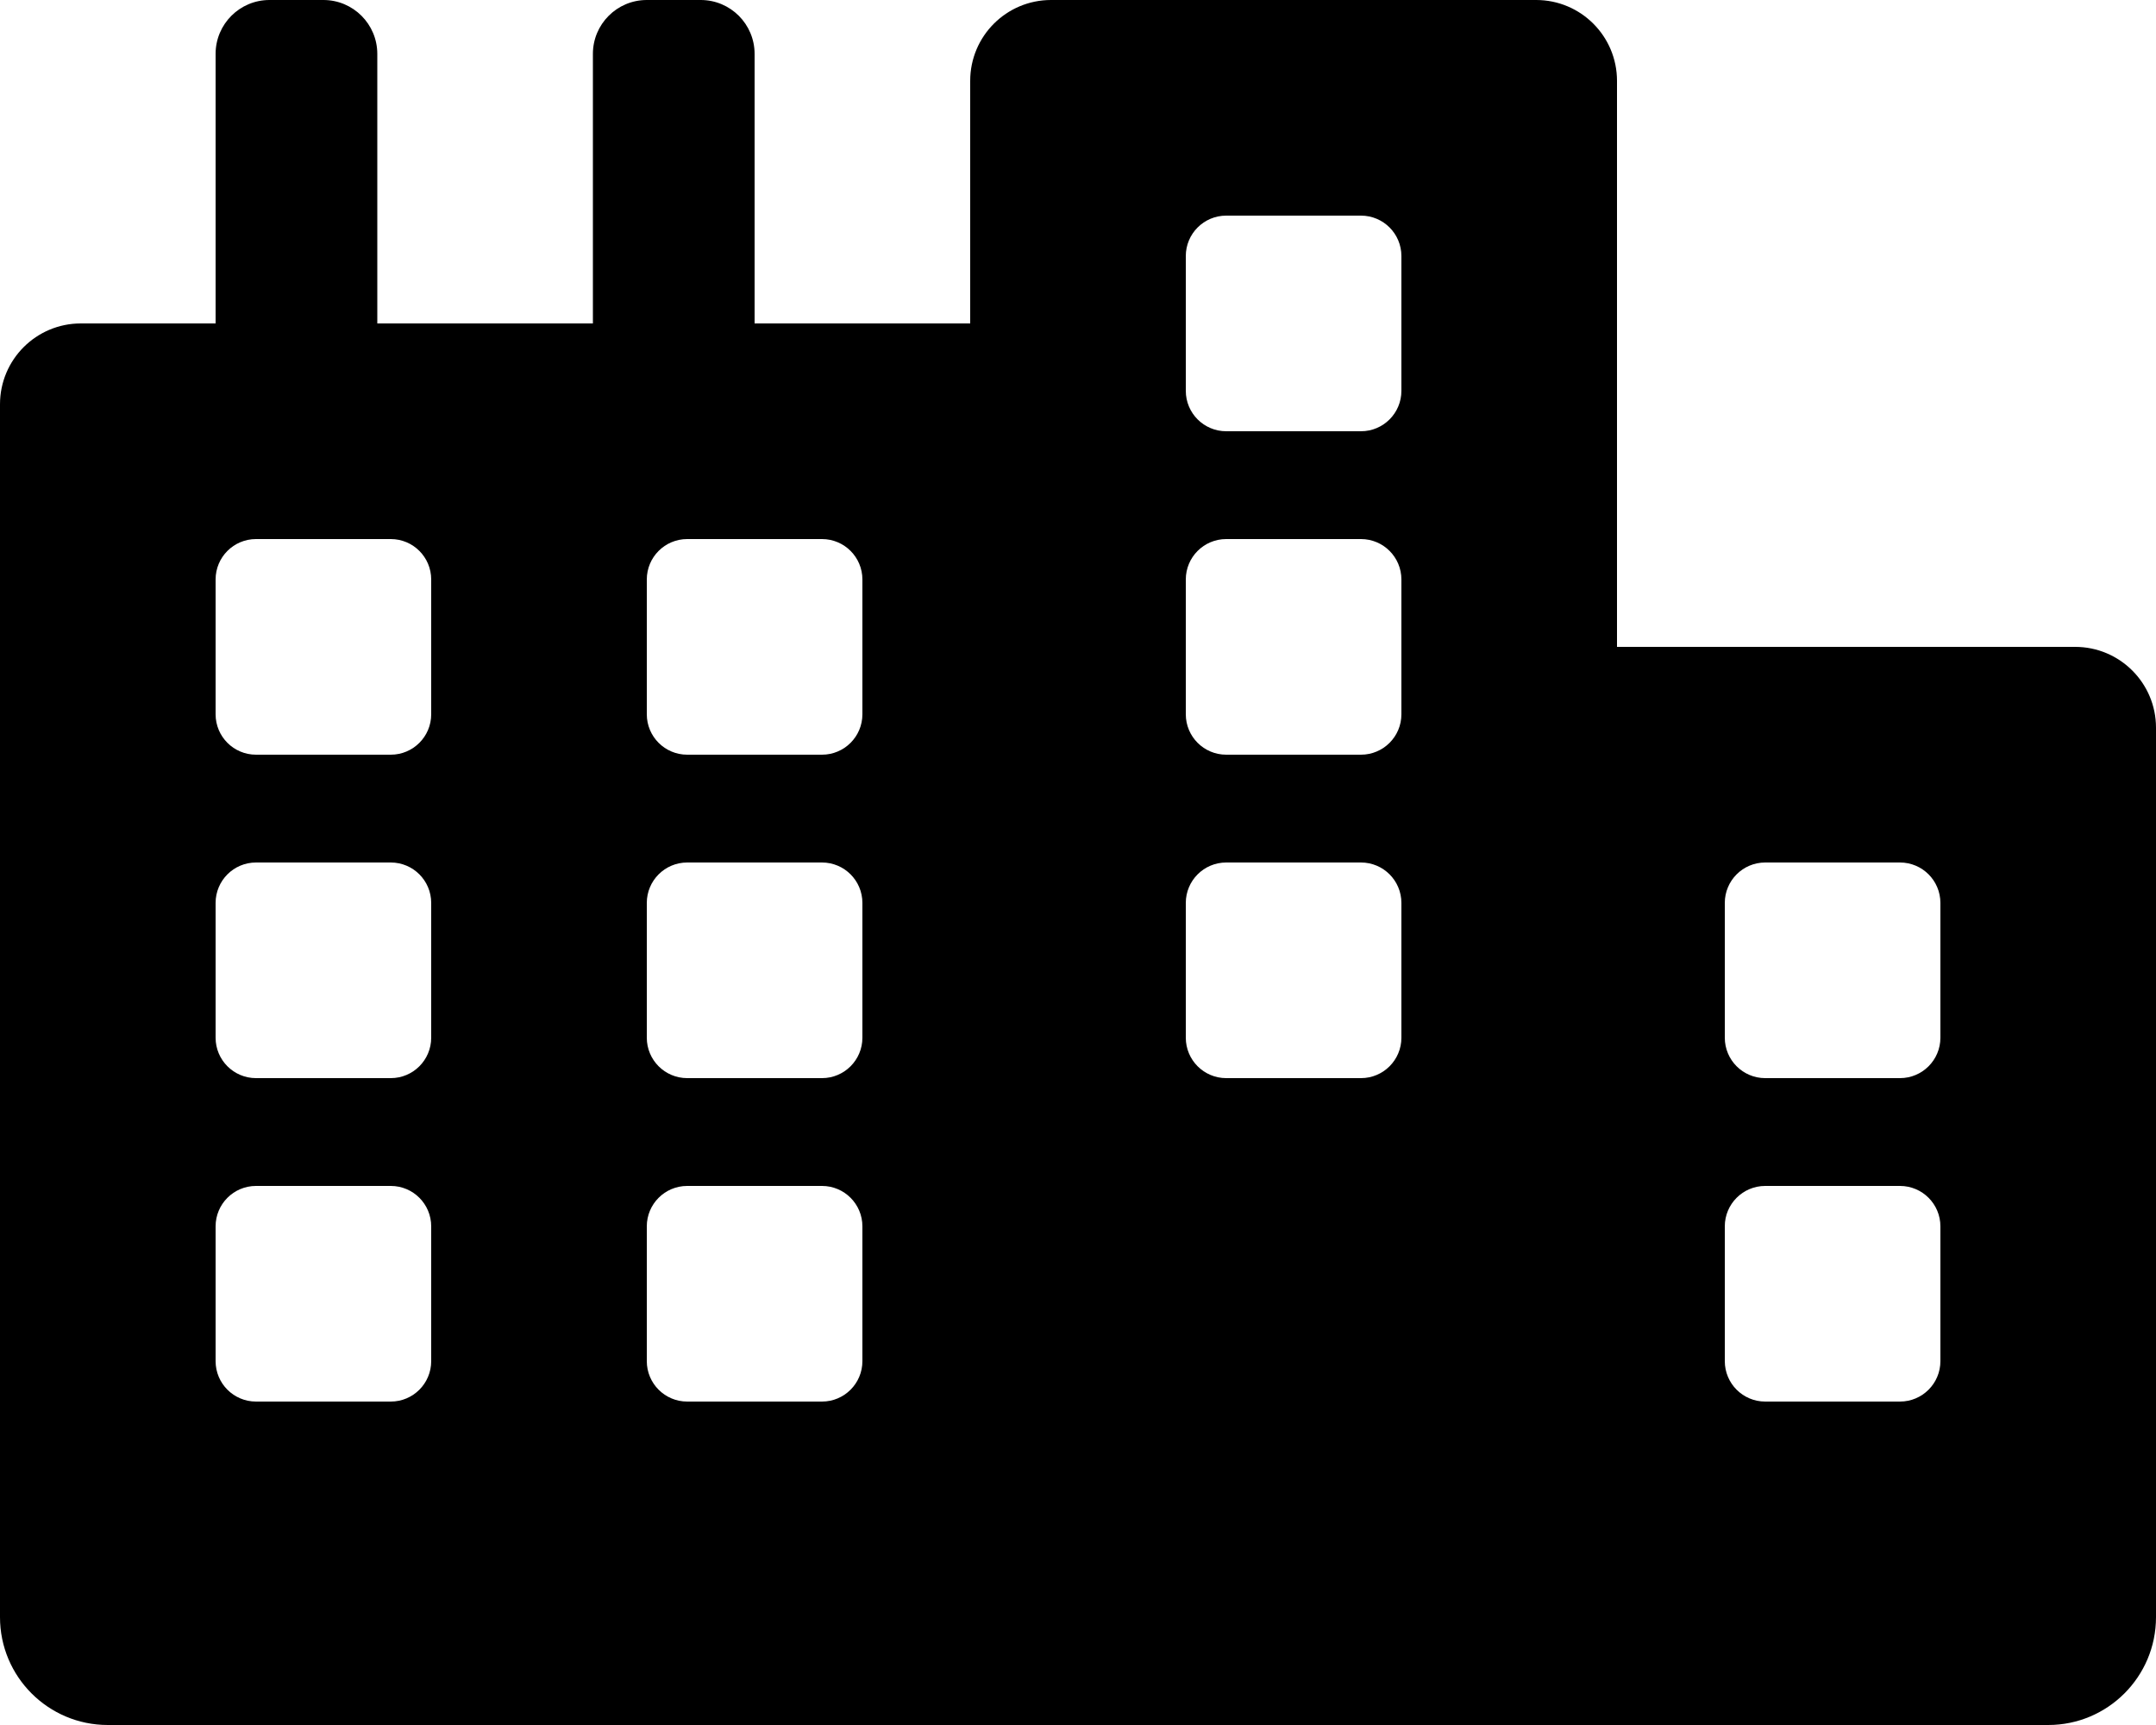
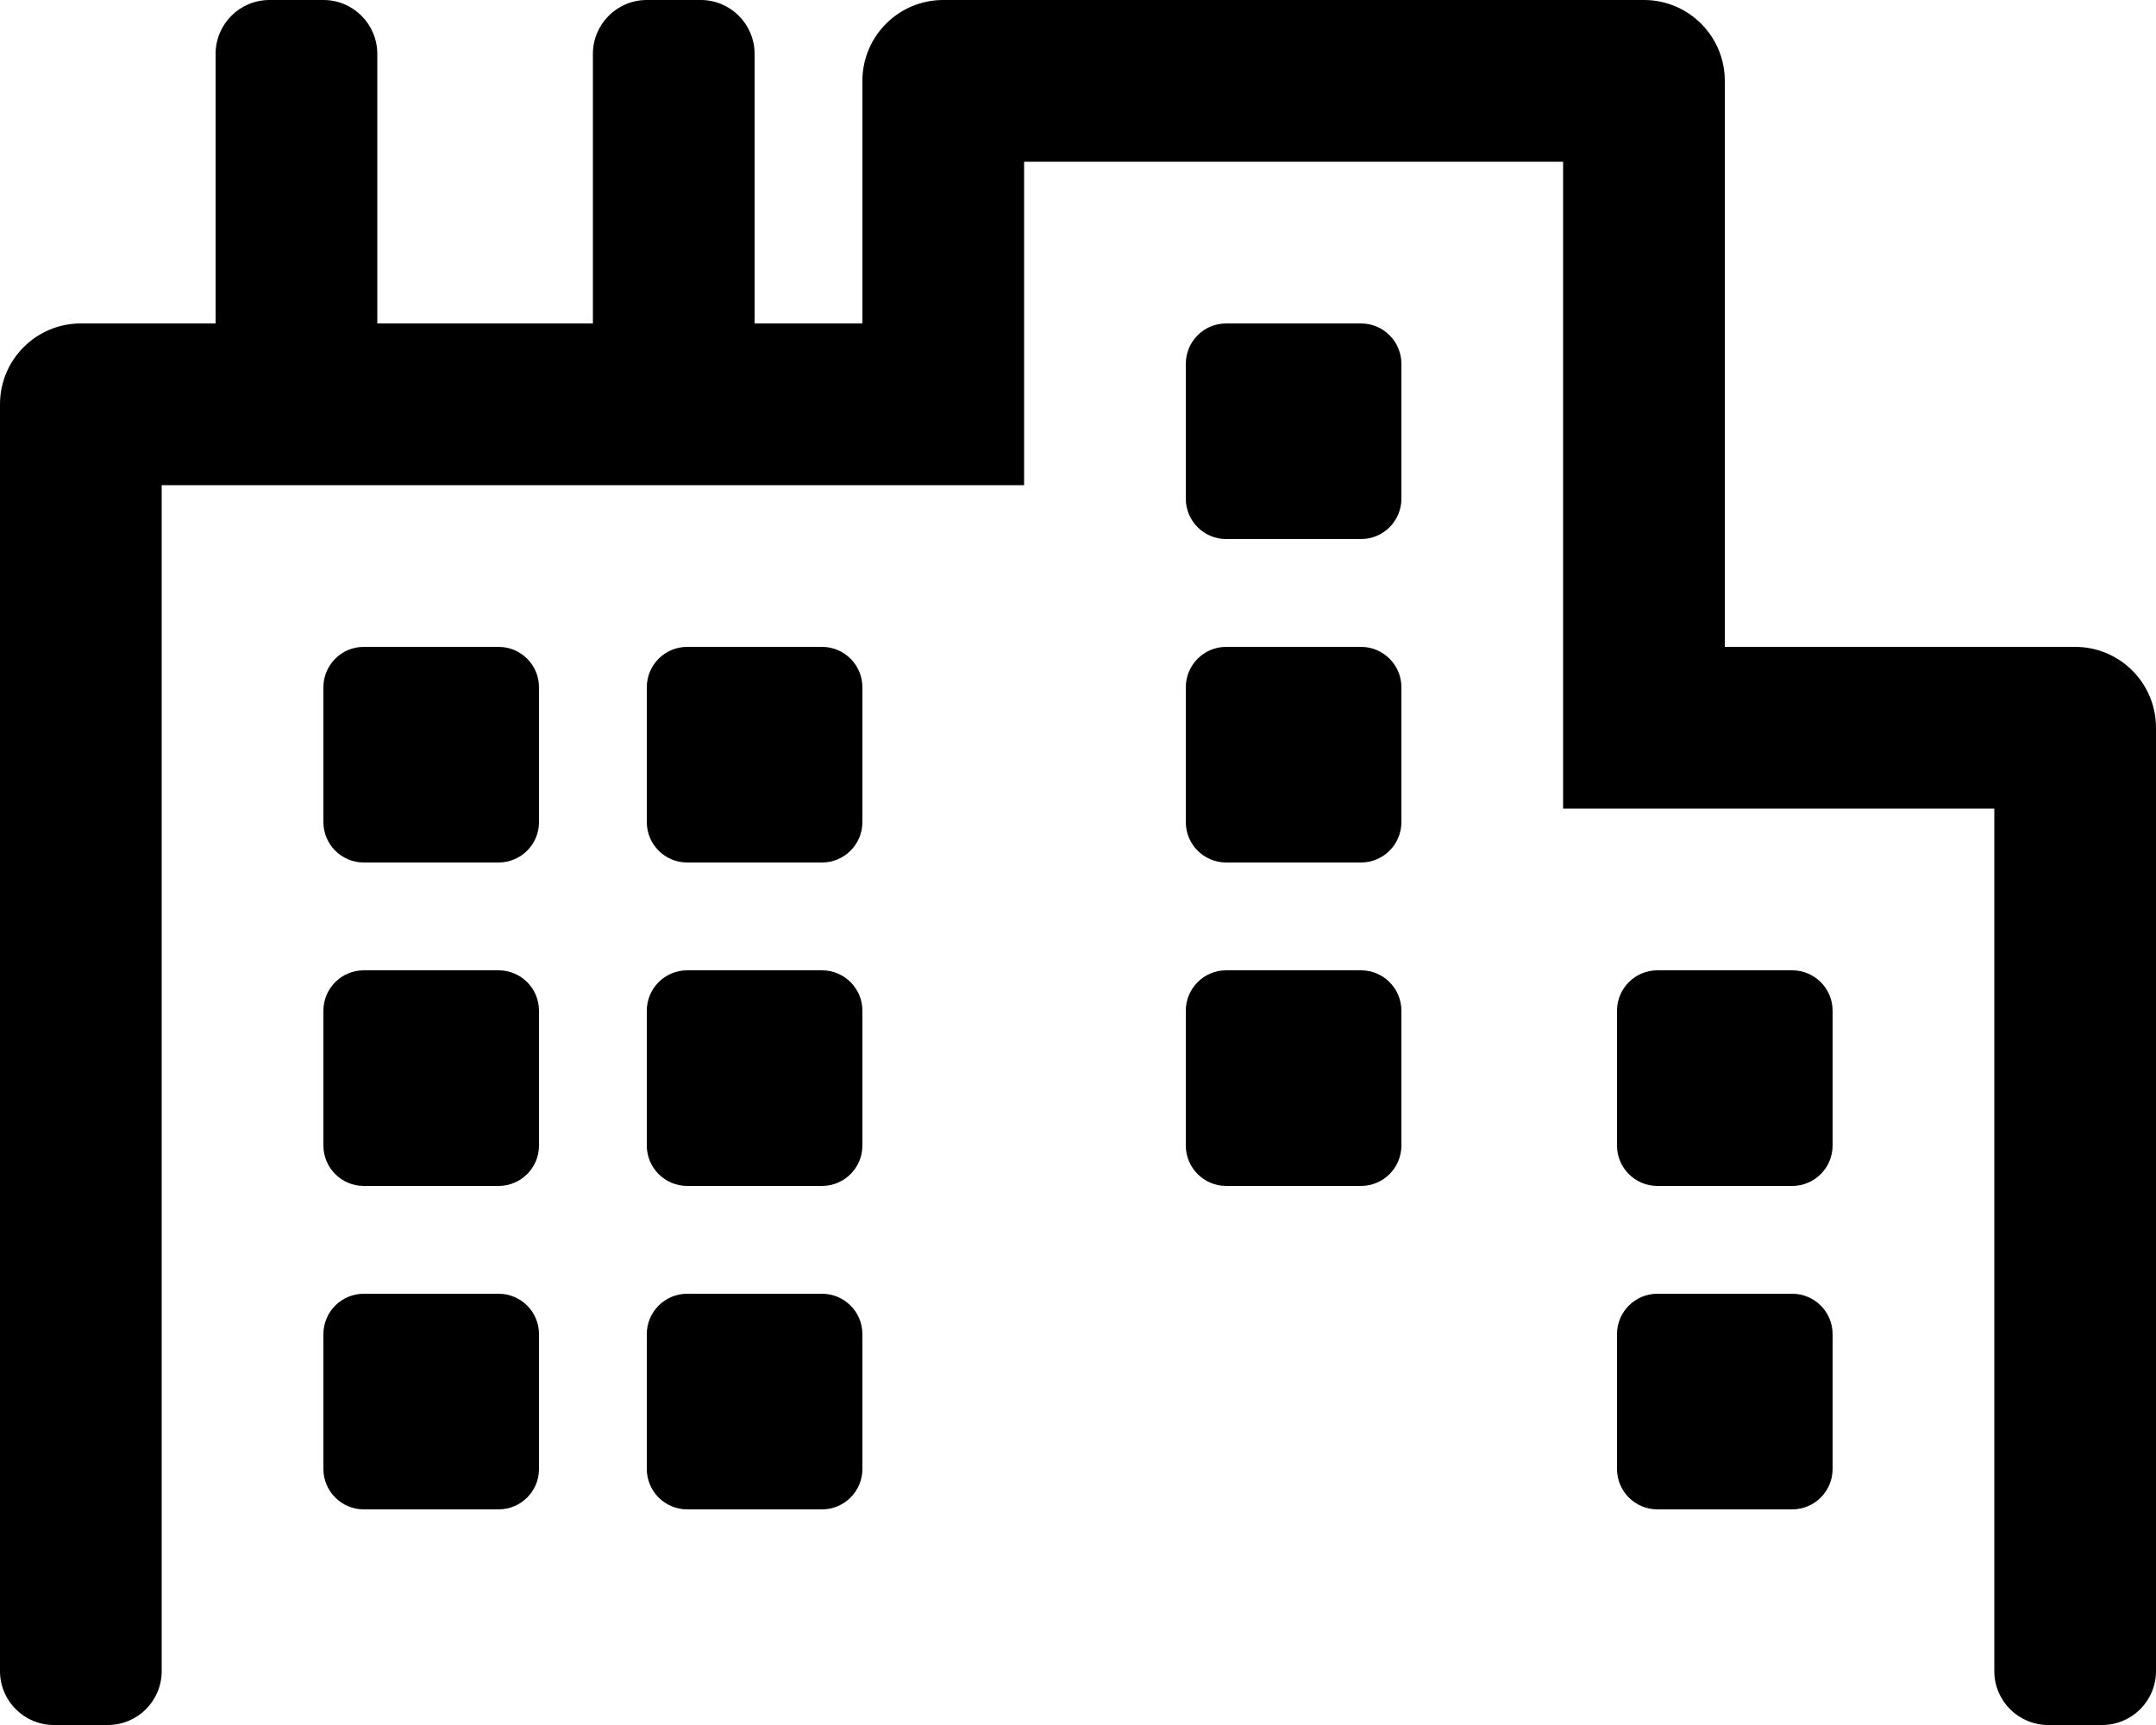
- <svg xmlns="http://www.w3.org/2000/svg" viewBox="0 0 640 512">
-   <path d="M616 192H480V24c0-13.26-10.74-24-24-24H312c-13.26 0-24 10.74-24 24v72h-64V16c0-8.84-7.16-16-16-16h-16c-8.84 0-16 7.16-16 16v80h-64V16c0-8.84-7.16-16-16-16H80c-8.84 0-16 7.16-16 16v80H24c-13.26 0-24 10.74-24 24v360c0 17.67 14.33 32 32 32h576c17.67 0 32-14.33 32-32V216c0-13.26-10.75-24-24-24zM128 404c0 6.63-5.37 12-12 12H76c-6.63 0-12-5.37-12-12v-40c0-6.63 5.37-12 12-12h40c6.63 0 12 5.37 12 12v40zm0-96c0 6.63-5.37 12-12 12H76c-6.63 0-12-5.37-12-12v-40c0-6.63 5.37-12 12-12h40c6.63 0 12 5.37 12 12v40zm0-96c0 6.63-5.37 12-12 12H76c-6.63 0-12-5.37-12-12v-40c0-6.63 5.37-12 12-12h40c6.63 0 12 5.37 12 12v40zm128 192c0 6.63-5.37 12-12 12h-40c-6.63 0-12-5.37-12-12v-40c0-6.63 5.37-12 12-12h40c6.63 0 12 5.37 12 12v40zm0-96c0 6.63-5.37 12-12 12h-40c-6.63 0-12-5.37-12-12v-40c0-6.63 5.37-12 12-12h40c6.63 0 12 5.37 12 12v40zm0-96c0 6.63-5.37 12-12 12h-40c-6.63 0-12-5.37-12-12v-40c0-6.63 5.37-12 12-12h40c6.63 0 12 5.37 12 12v40zm160 96c0 6.63-5.37 12-12 12h-40c-6.63 0-12-5.37-12-12v-40c0-6.63 5.37-12 12-12h40c6.63 0 12 5.37 12 12v40zm0-96c0 6.63-5.37 12-12 12h-40c-6.63 0-12-5.37-12-12v-40c0-6.63 5.37-12 12-12h40c6.63 0 12 5.37 12 12v40zm0-96c0 6.63-5.37 12-12 12h-40c-6.63 0-12-5.37-12-12V76c0-6.63 5.37-12 12-12h40c6.63 0 12 5.37 12 12v40zm160 288c0 6.63-5.37 12-12 12h-40c-6.63 0-12-5.37-12-12v-40c0-6.63 5.37-12 12-12h40c6.63 0 12 5.37 12 12v40zm0-96c0 6.63-5.37 12-12 12h-40c-6.63 0-12-5.37-12-12v-40c0-6.63 5.37-12 12-12h40c6.63 0 12 5.37 12 12v40z" />
+ <svg xmlns="http://www.w3.org/2000/svg" aria-hidden="true" focusable="false" data-prefix="far" data-icon="city" class="svg-inline--fa fa-city fa-w-20" role="img" viewBox="0 0 640 512">
+   <path fill="currentColor" d="M244 384h-40c-6.63 0-12 5.37-12 12v40c0 6.63 5.37 12 12 12h40c6.63 0 12-5.37 12-12v-40c0-6.63-5.37-12-12-12zm0-192h-40c-6.63 0-12 5.37-12 12v40c0 6.63 5.37 12 12 12h40c6.63 0 12-5.37 12-12v-40c0-6.63-5.37-12-12-12zm-96 0h-40c-6.63 0-12 5.37-12 12v40c0 6.63 5.37 12 12 12h40c6.63 0 12-5.37 12-12v-40c0-6.63-5.37-12-12-12zm0 192h-40c-6.63 0-12 5.37-12 12v40c0 6.63 5.37 12 12 12h40c6.63 0 12-5.37 12-12v-40c0-6.63-5.37-12-12-12zm0-96h-40c-6.63 0-12 5.37-12 12v40c0 6.63 5.37 12 12 12h40c6.63 0 12-5.37 12-12v-40c0-6.63-5.37-12-12-12zm96 0h-40c-6.63 0-12 5.37-12 12v40c0 6.63 5.37 12 12 12h40c6.63 0 12-5.37 12-12v-40c0-6.63-5.37-12-12-12zm288 96h-40c-6.63 0-12 5.37-12 12v40c0 6.63 5.37 12 12 12h40c6.63 0 12-5.37 12-12v-40c0-6.63-5.37-12-12-12zm0-96h-40c-6.63 0-12 5.37-12 12v40c0 6.63 5.37 12 12 12h40c6.63 0 12-5.37 12-12v-40c0-6.63-5.37-12-12-12zm84-96H512V24c0-13.26-10.74-24-24-24H280c-13.26 0-24 10.74-24 24v72h-32V16c0-8.84-7.16-16-16-16h-16c-8.84 0-16 7.16-16 16v80h-64V16c0-8.84-7.16-16-16-16H80c-8.84 0-16 7.16-16 16v80H24c-13.26 0-24 10.74-24 24v376c0 8.84 7.16 16 16 16h16c8.84 0 16-7.16 16-16V144h256V48h160v192h128v256c0 8.84 7.16 16 16 16h16c8.84 0 16-7.16 16-16V216c0-13.26-10.75-24-24-24zM404 96h-40c-6.63 0-12 5.37-12 12v40c0 6.63 5.37 12 12 12h40c6.63 0 12-5.37 12-12v-40c0-6.63-5.37-12-12-12zm0 192h-40c-6.63 0-12 5.37-12 12v40c0 6.63 5.37 12 12 12h40c6.63 0 12-5.37 12-12v-40c0-6.63-5.37-12-12-12zm0-96h-40c-6.63 0-12 5.37-12 12v40c0 6.63 5.37 12 12 12h40c6.63 0 12-5.37 12-12v-40c0-6.63-5.37-12-12-12z" />
</svg>
